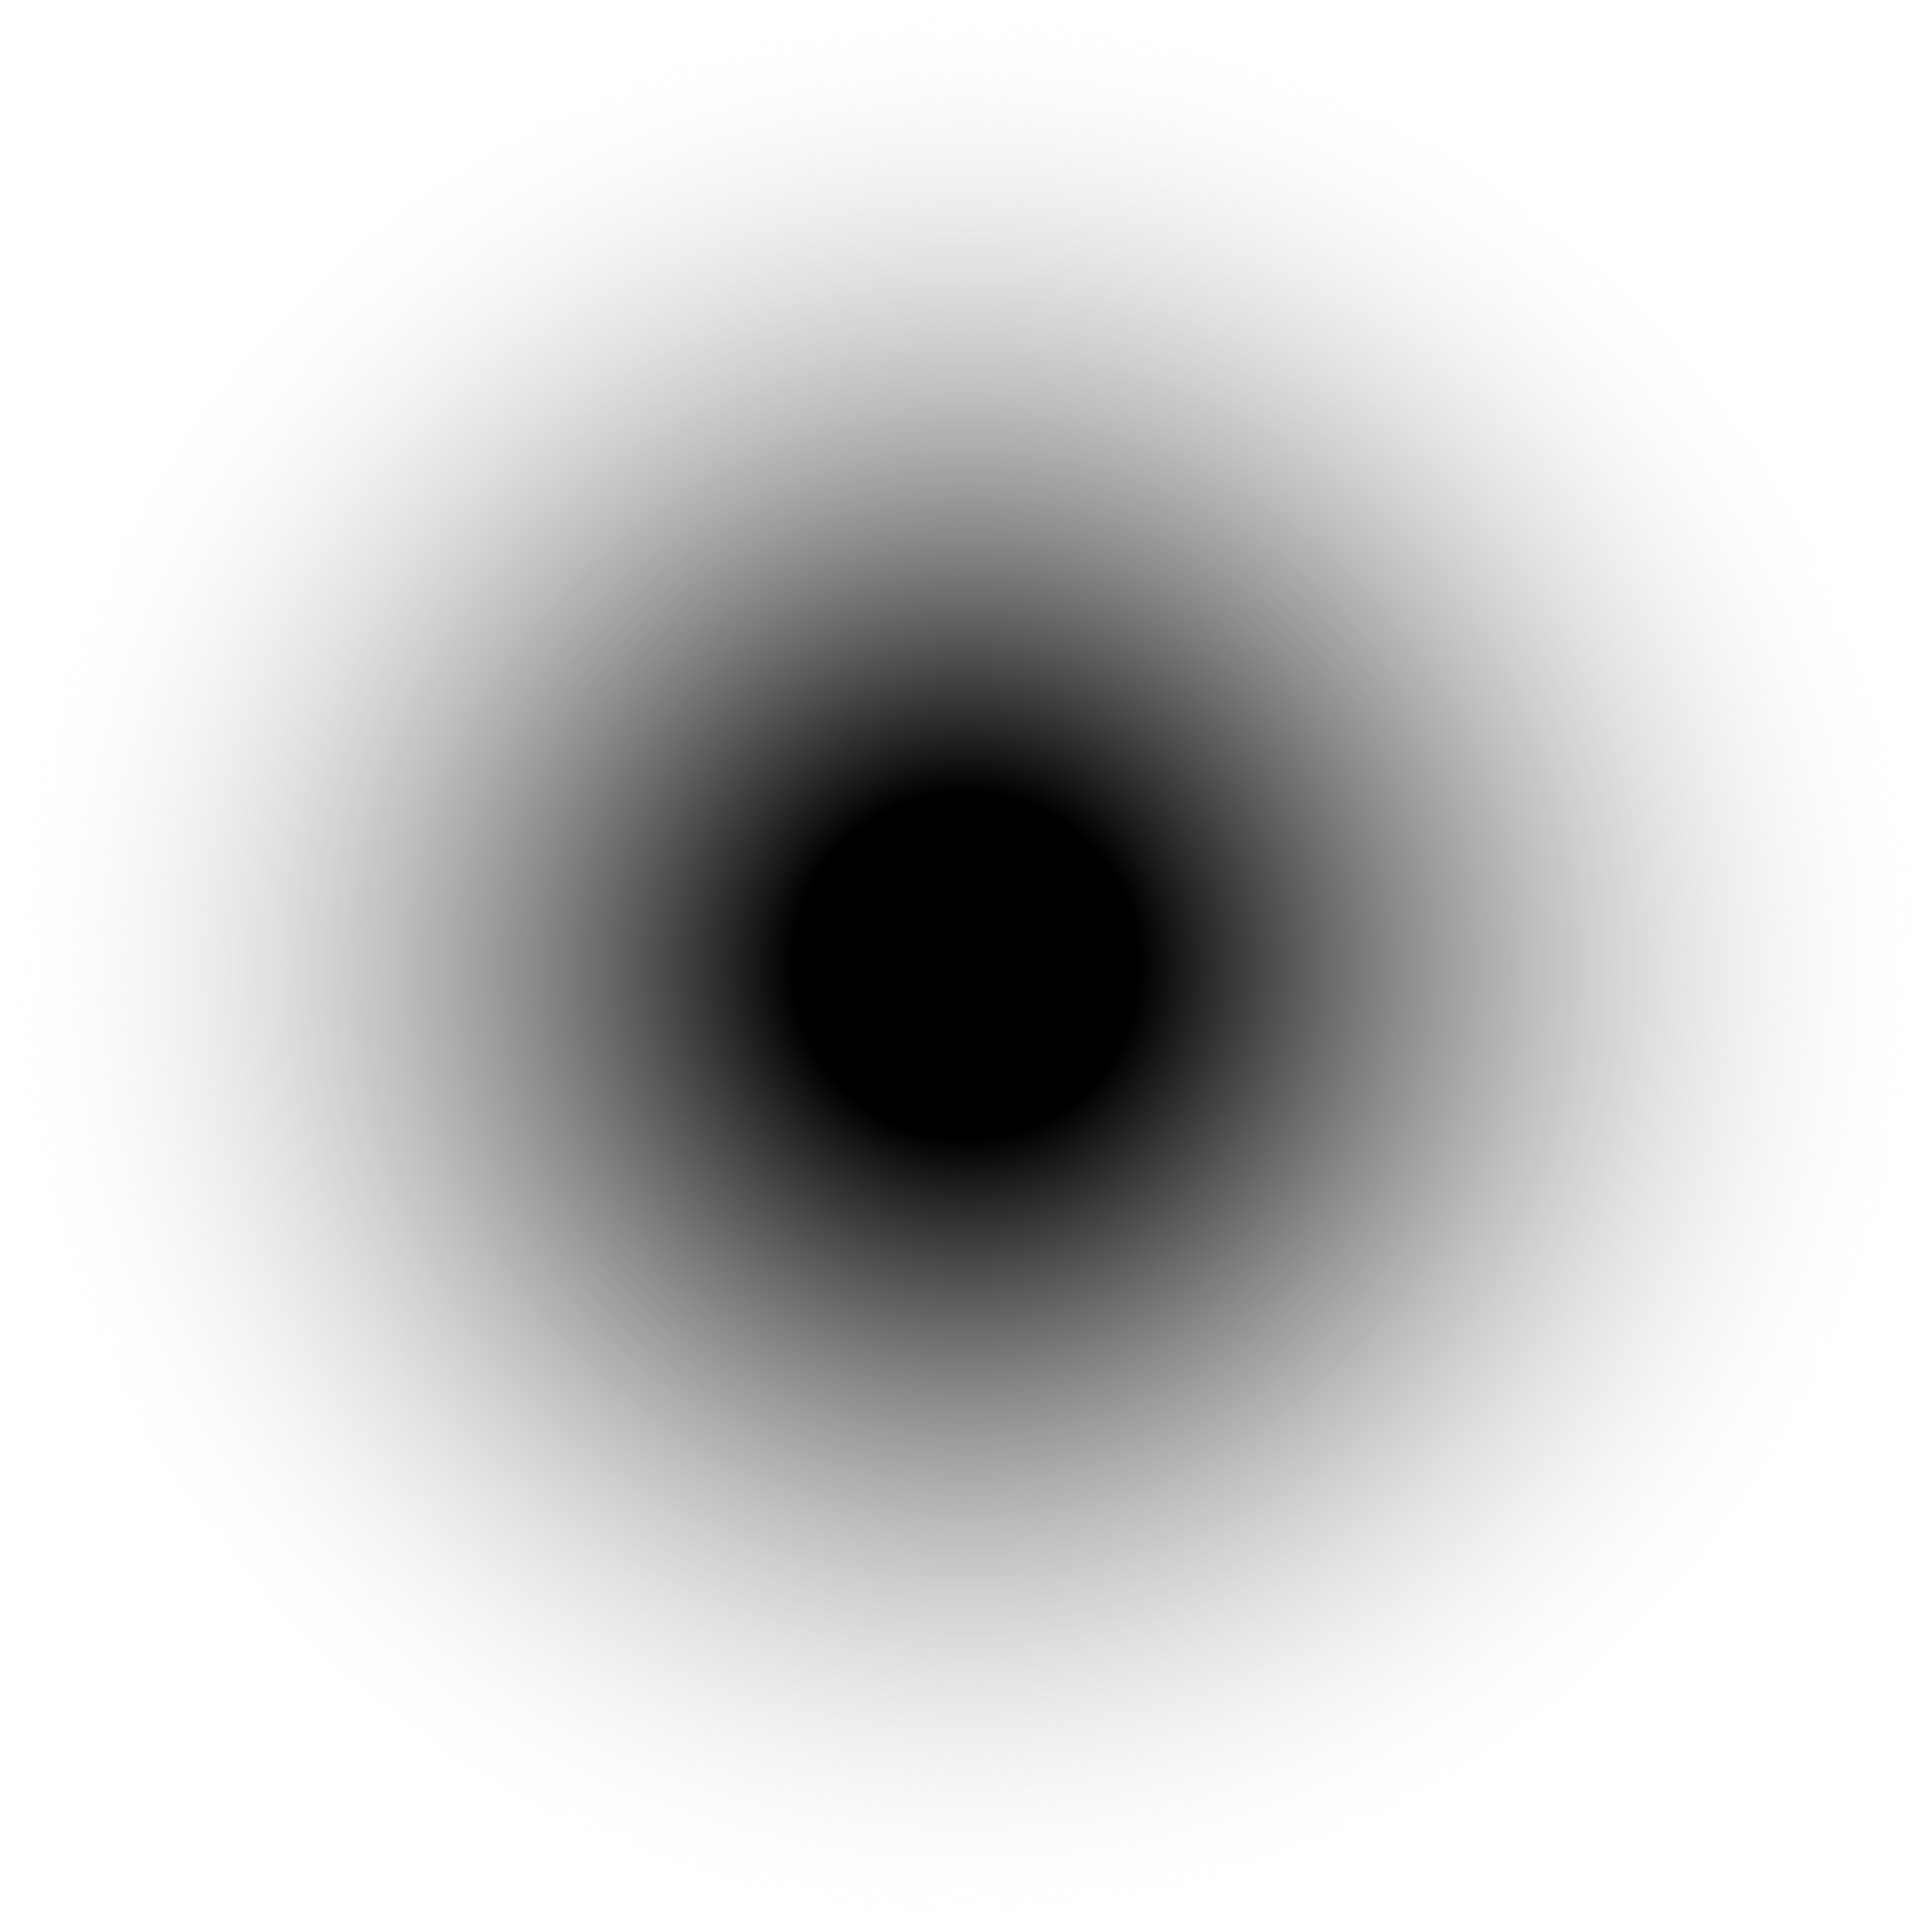
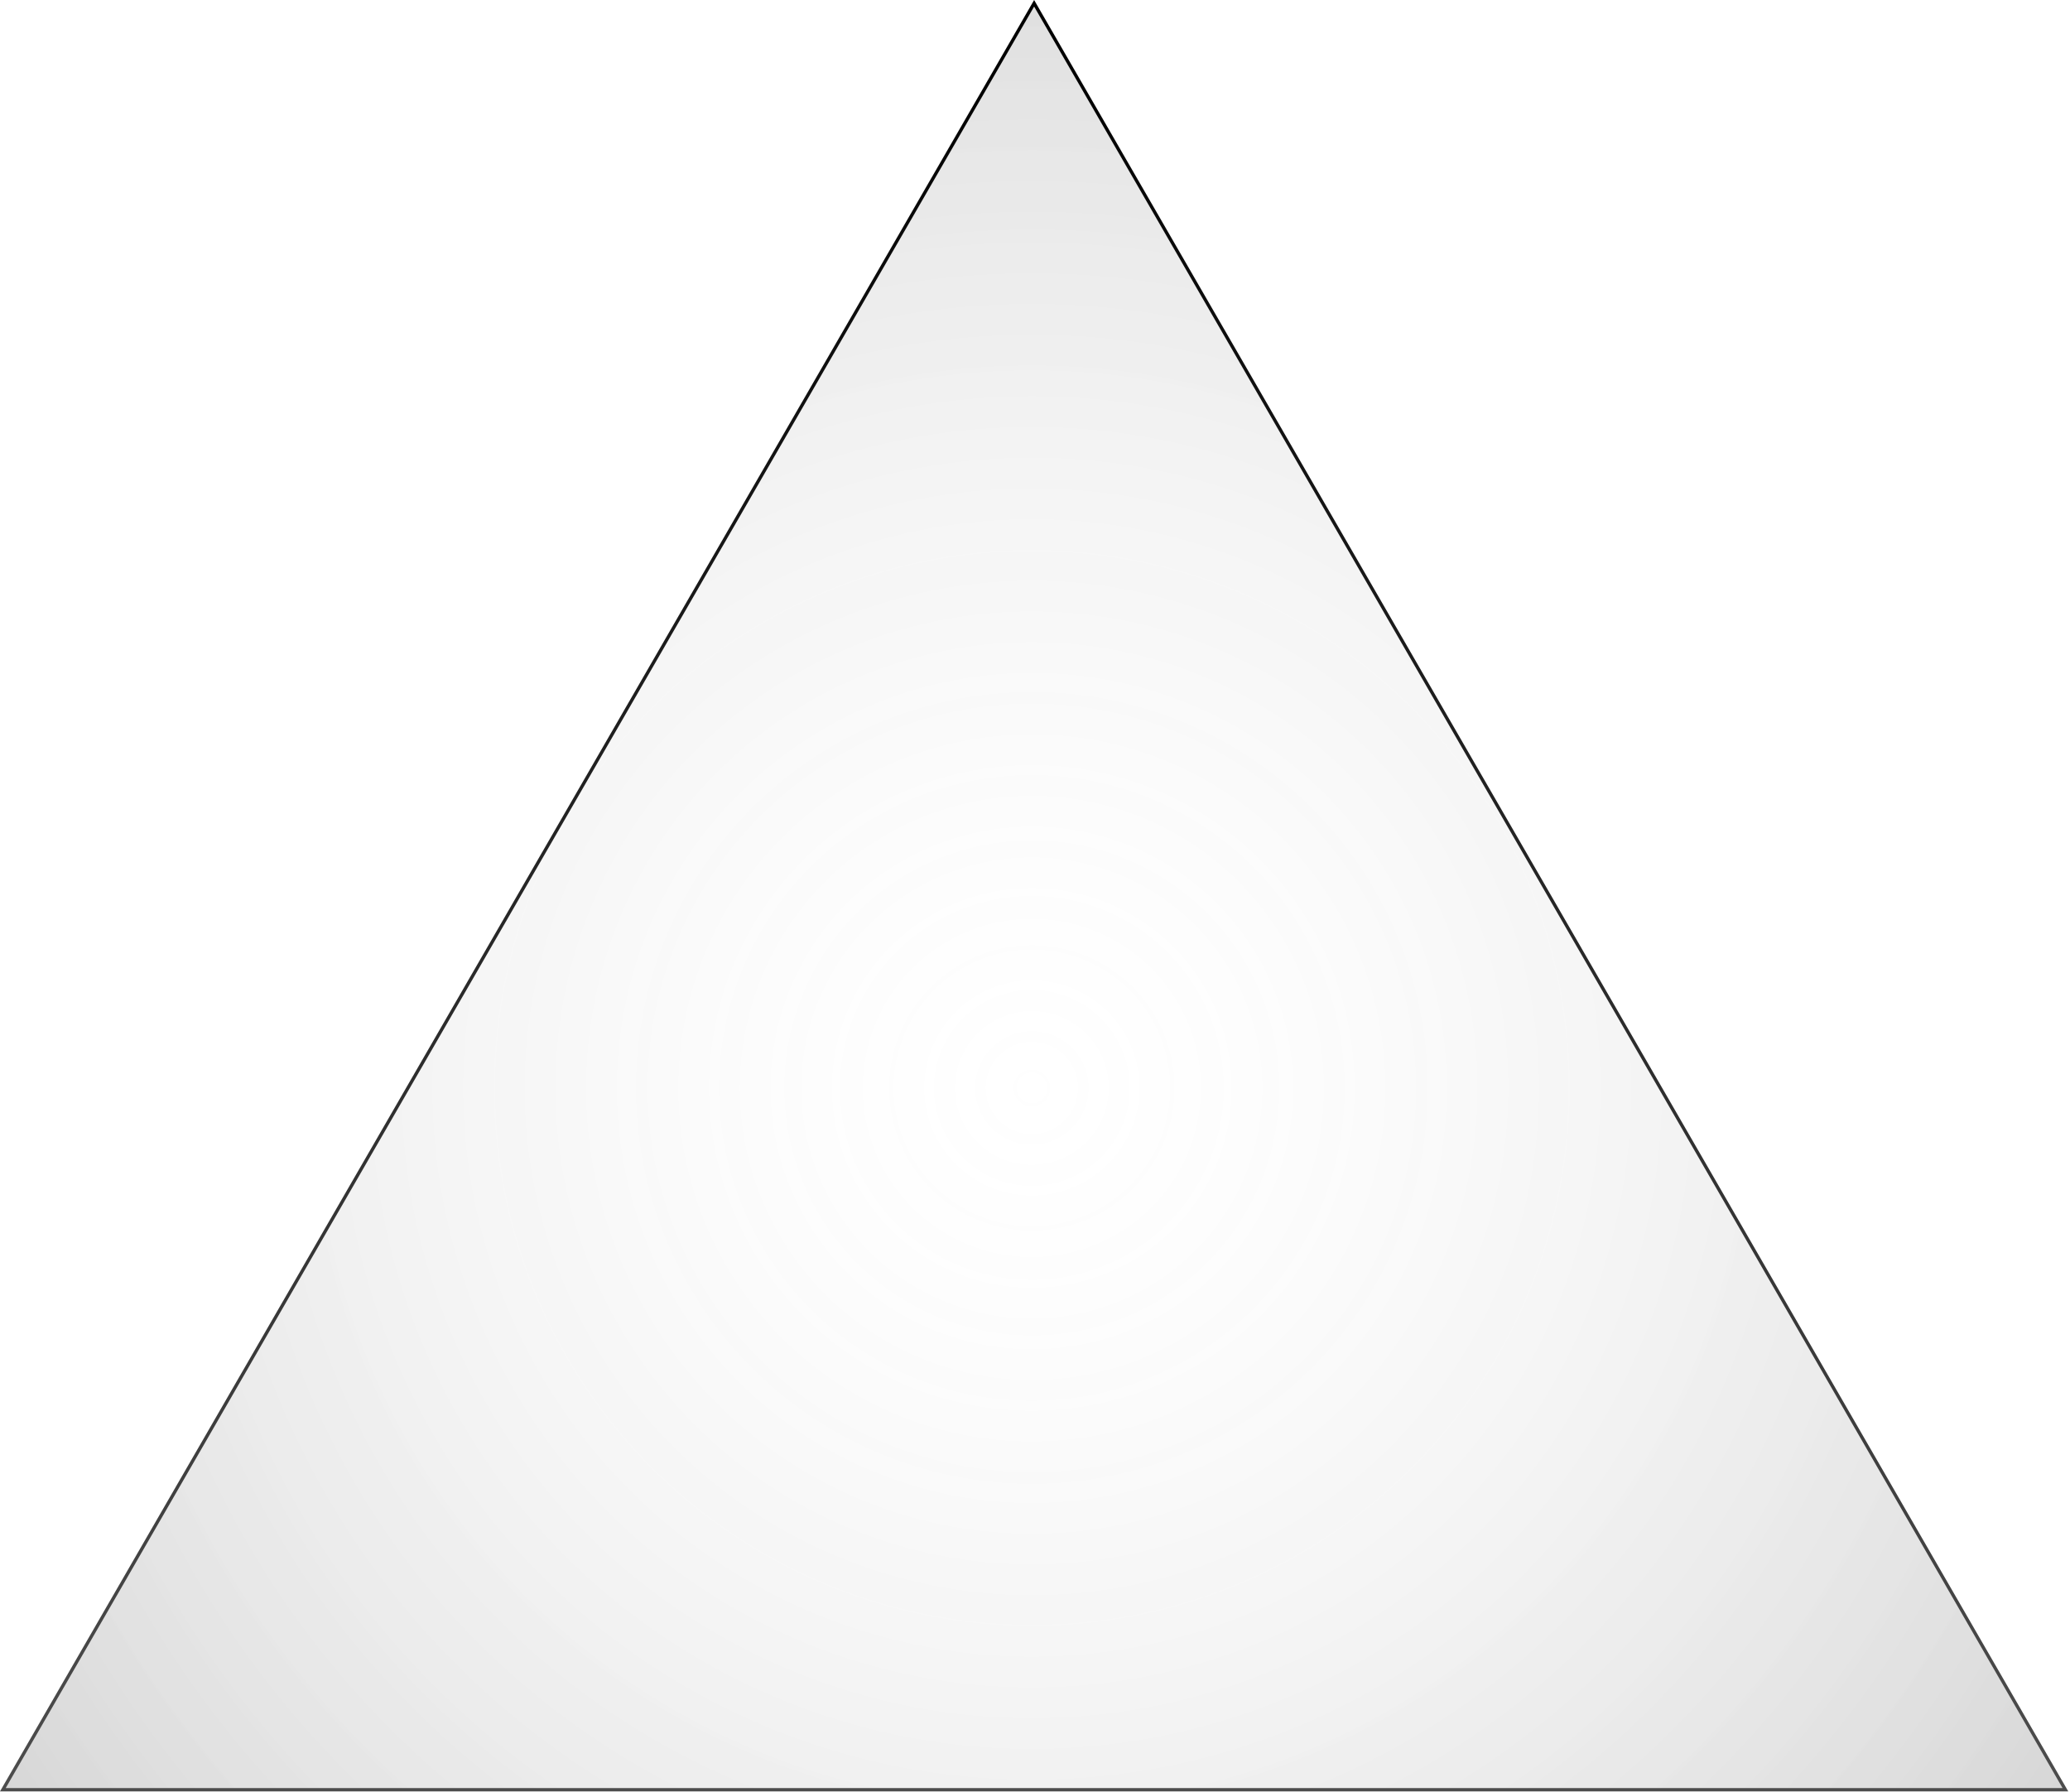
- <svg xmlns="http://www.w3.org/2000/svg" width="370" height="370" viewBox="0 0 370 370" fill="none">
-   <circle cx="185" cy="185" r="185" fill="url(#paint0_radial_60_14779)" />
+ <svg xmlns="http://www.w3.org/2000/svg" width="631" height="546" viewBox="0 0 631 546" fill="none">
+   <path d="M629.601 545.5H0.866L315.233 0.999L629.601 545.5Z" fill="url(#paint0_radial_198_6)" stroke="url(#paint1_linear_198_6)" />
  <defs>
-     <radialGradient id="paint0_radial_60_14779" cx="0" cy="0" r="1" gradientUnits="userSpaceOnUse" gradientTransform="translate(185 185) rotate(90) scale(185)">
-       <stop offset="0.178" />
-       <stop offset="1" stop-color="white" stop-opacity="0" />
+     <radialGradient id="paint0_radial_198_6" cx="0" cy="0" r="1" gradientUnits="userSpaceOnUse" gradientTransform="translate(315.233 331.5) rotate(145.623) scale(381.661)">
+       <stop stop-color="#D9D9D9" stop-opacity="0" />
+       <stop offset="1" stop-opacity="0.16" />
    </radialGradient>
+     <linearGradient id="paint1_linear_198_6" x1="315.233" y1="0" x2="315.233" y2="728" gradientUnits="userSpaceOnUse">
+       <stop />
+       <stop offset="1" stop-color="#666666" />
+     </linearGradient>
  </defs>
</svg>
